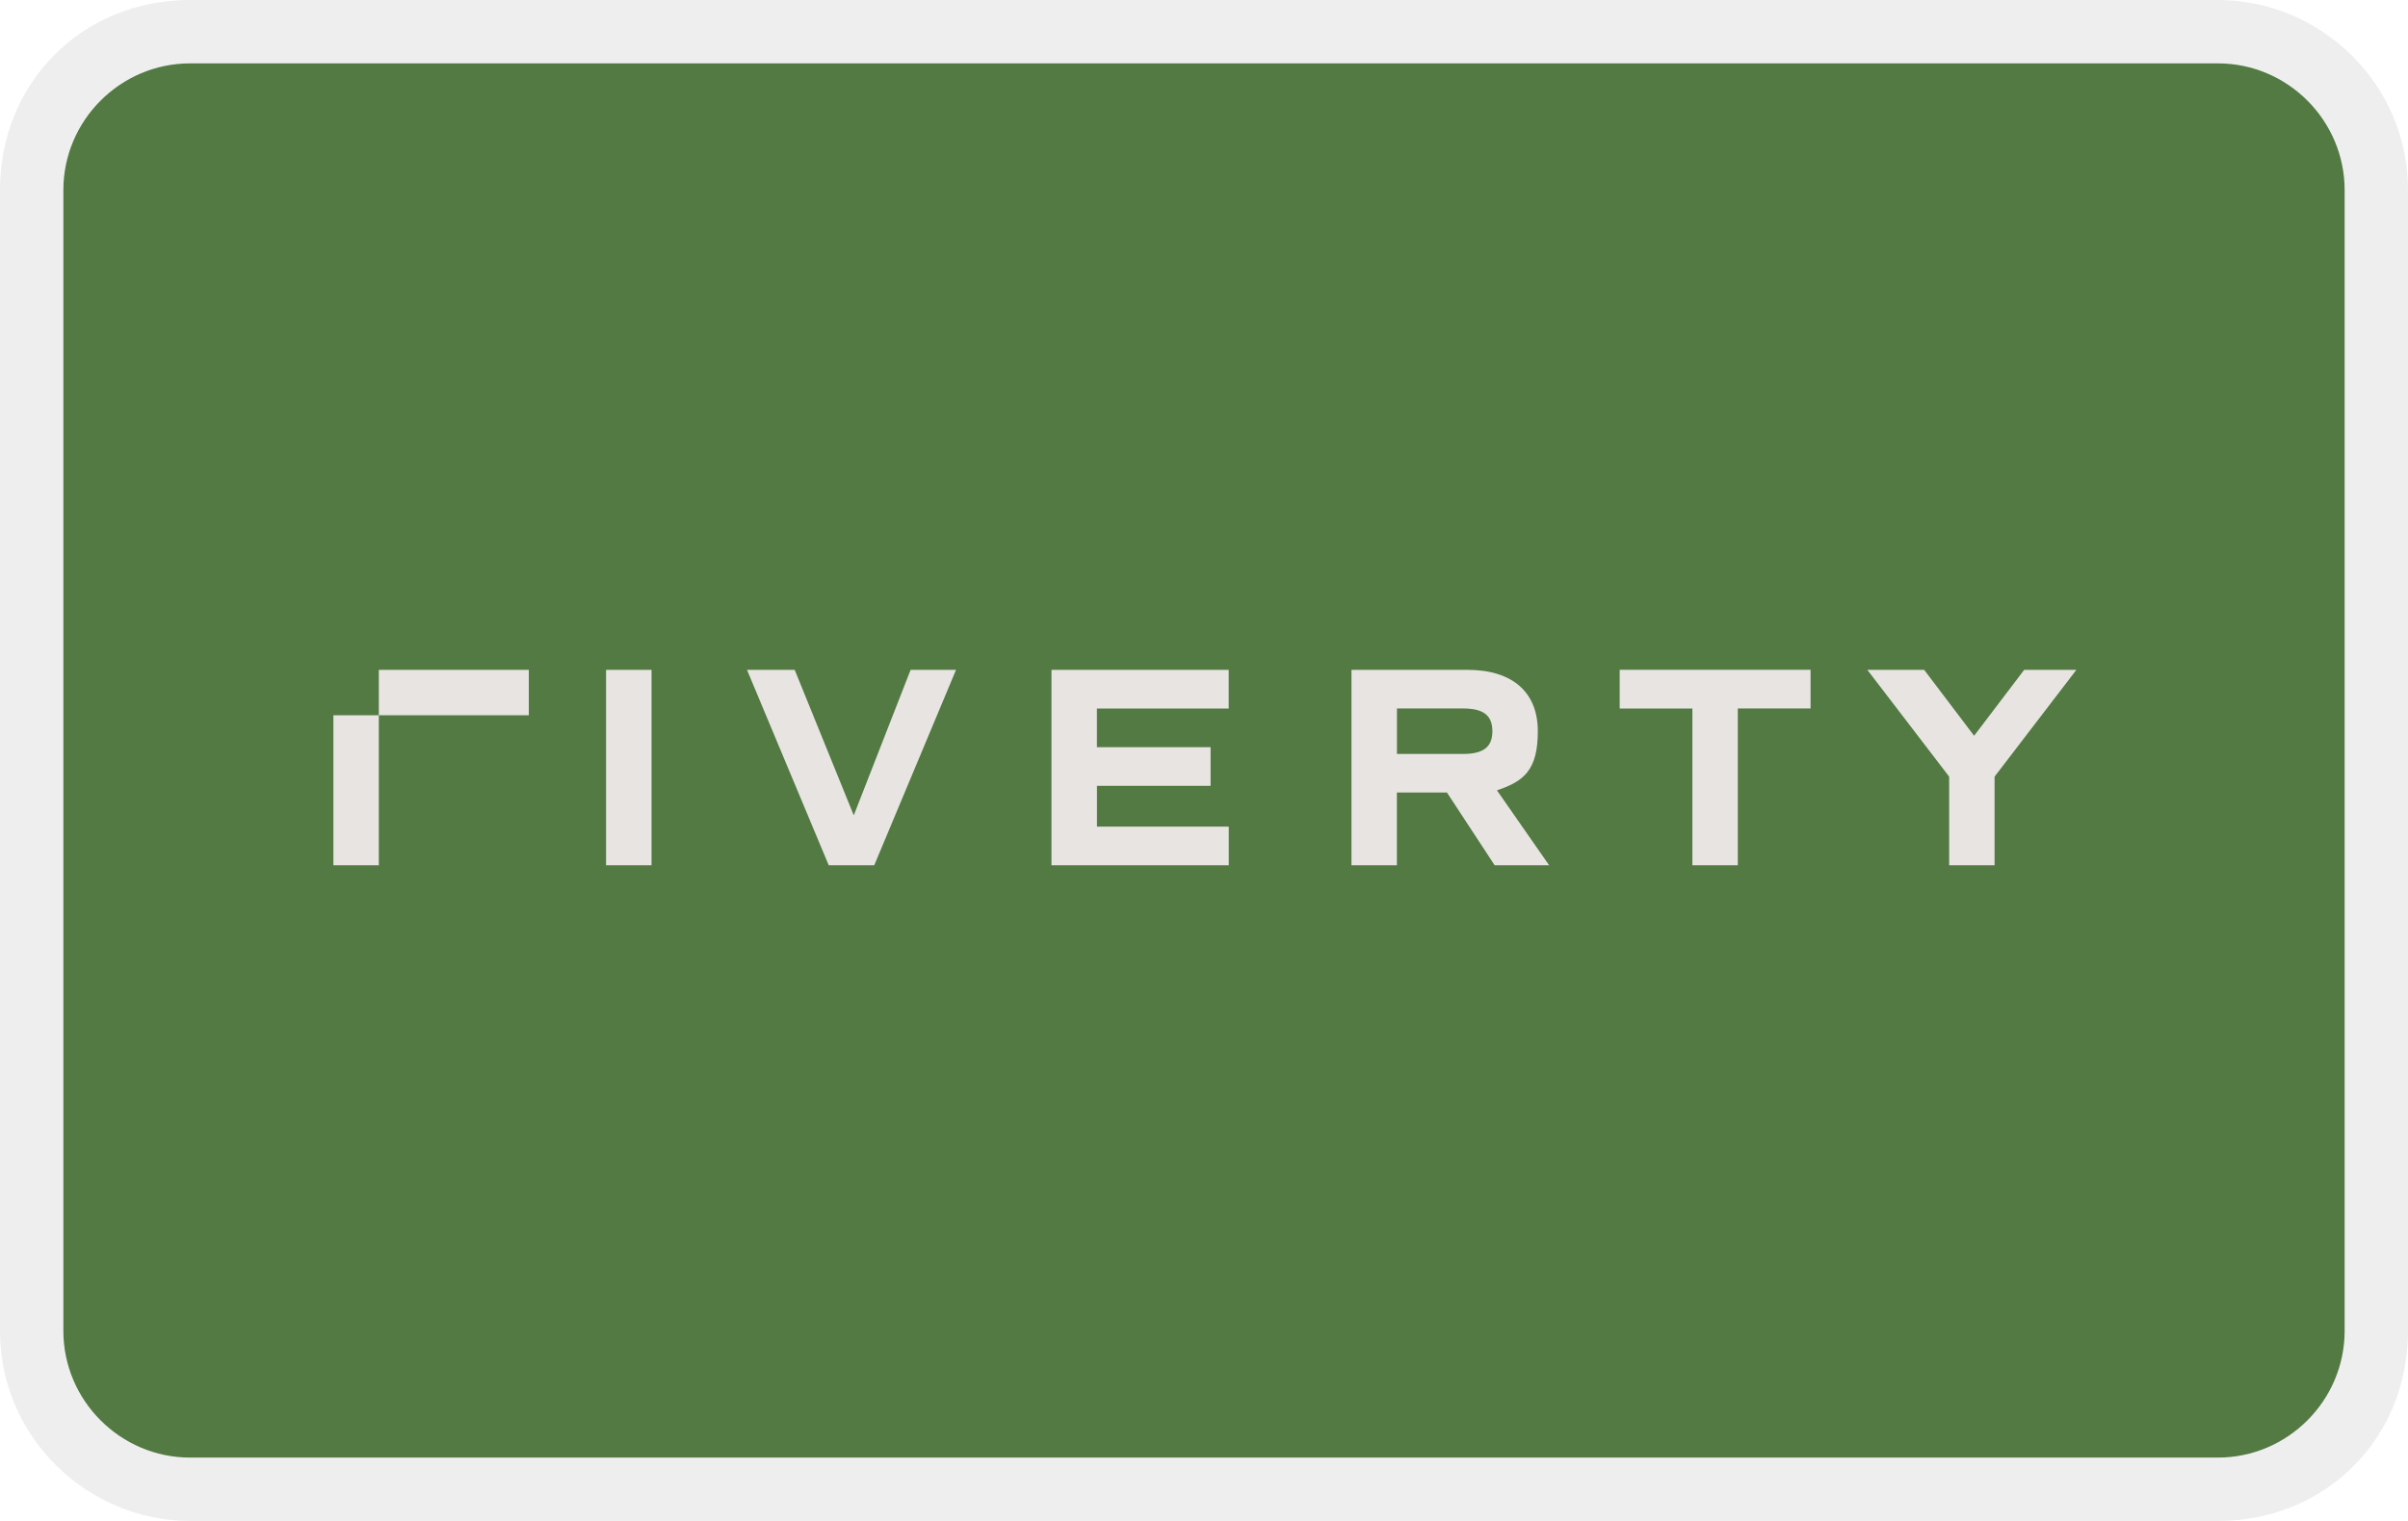
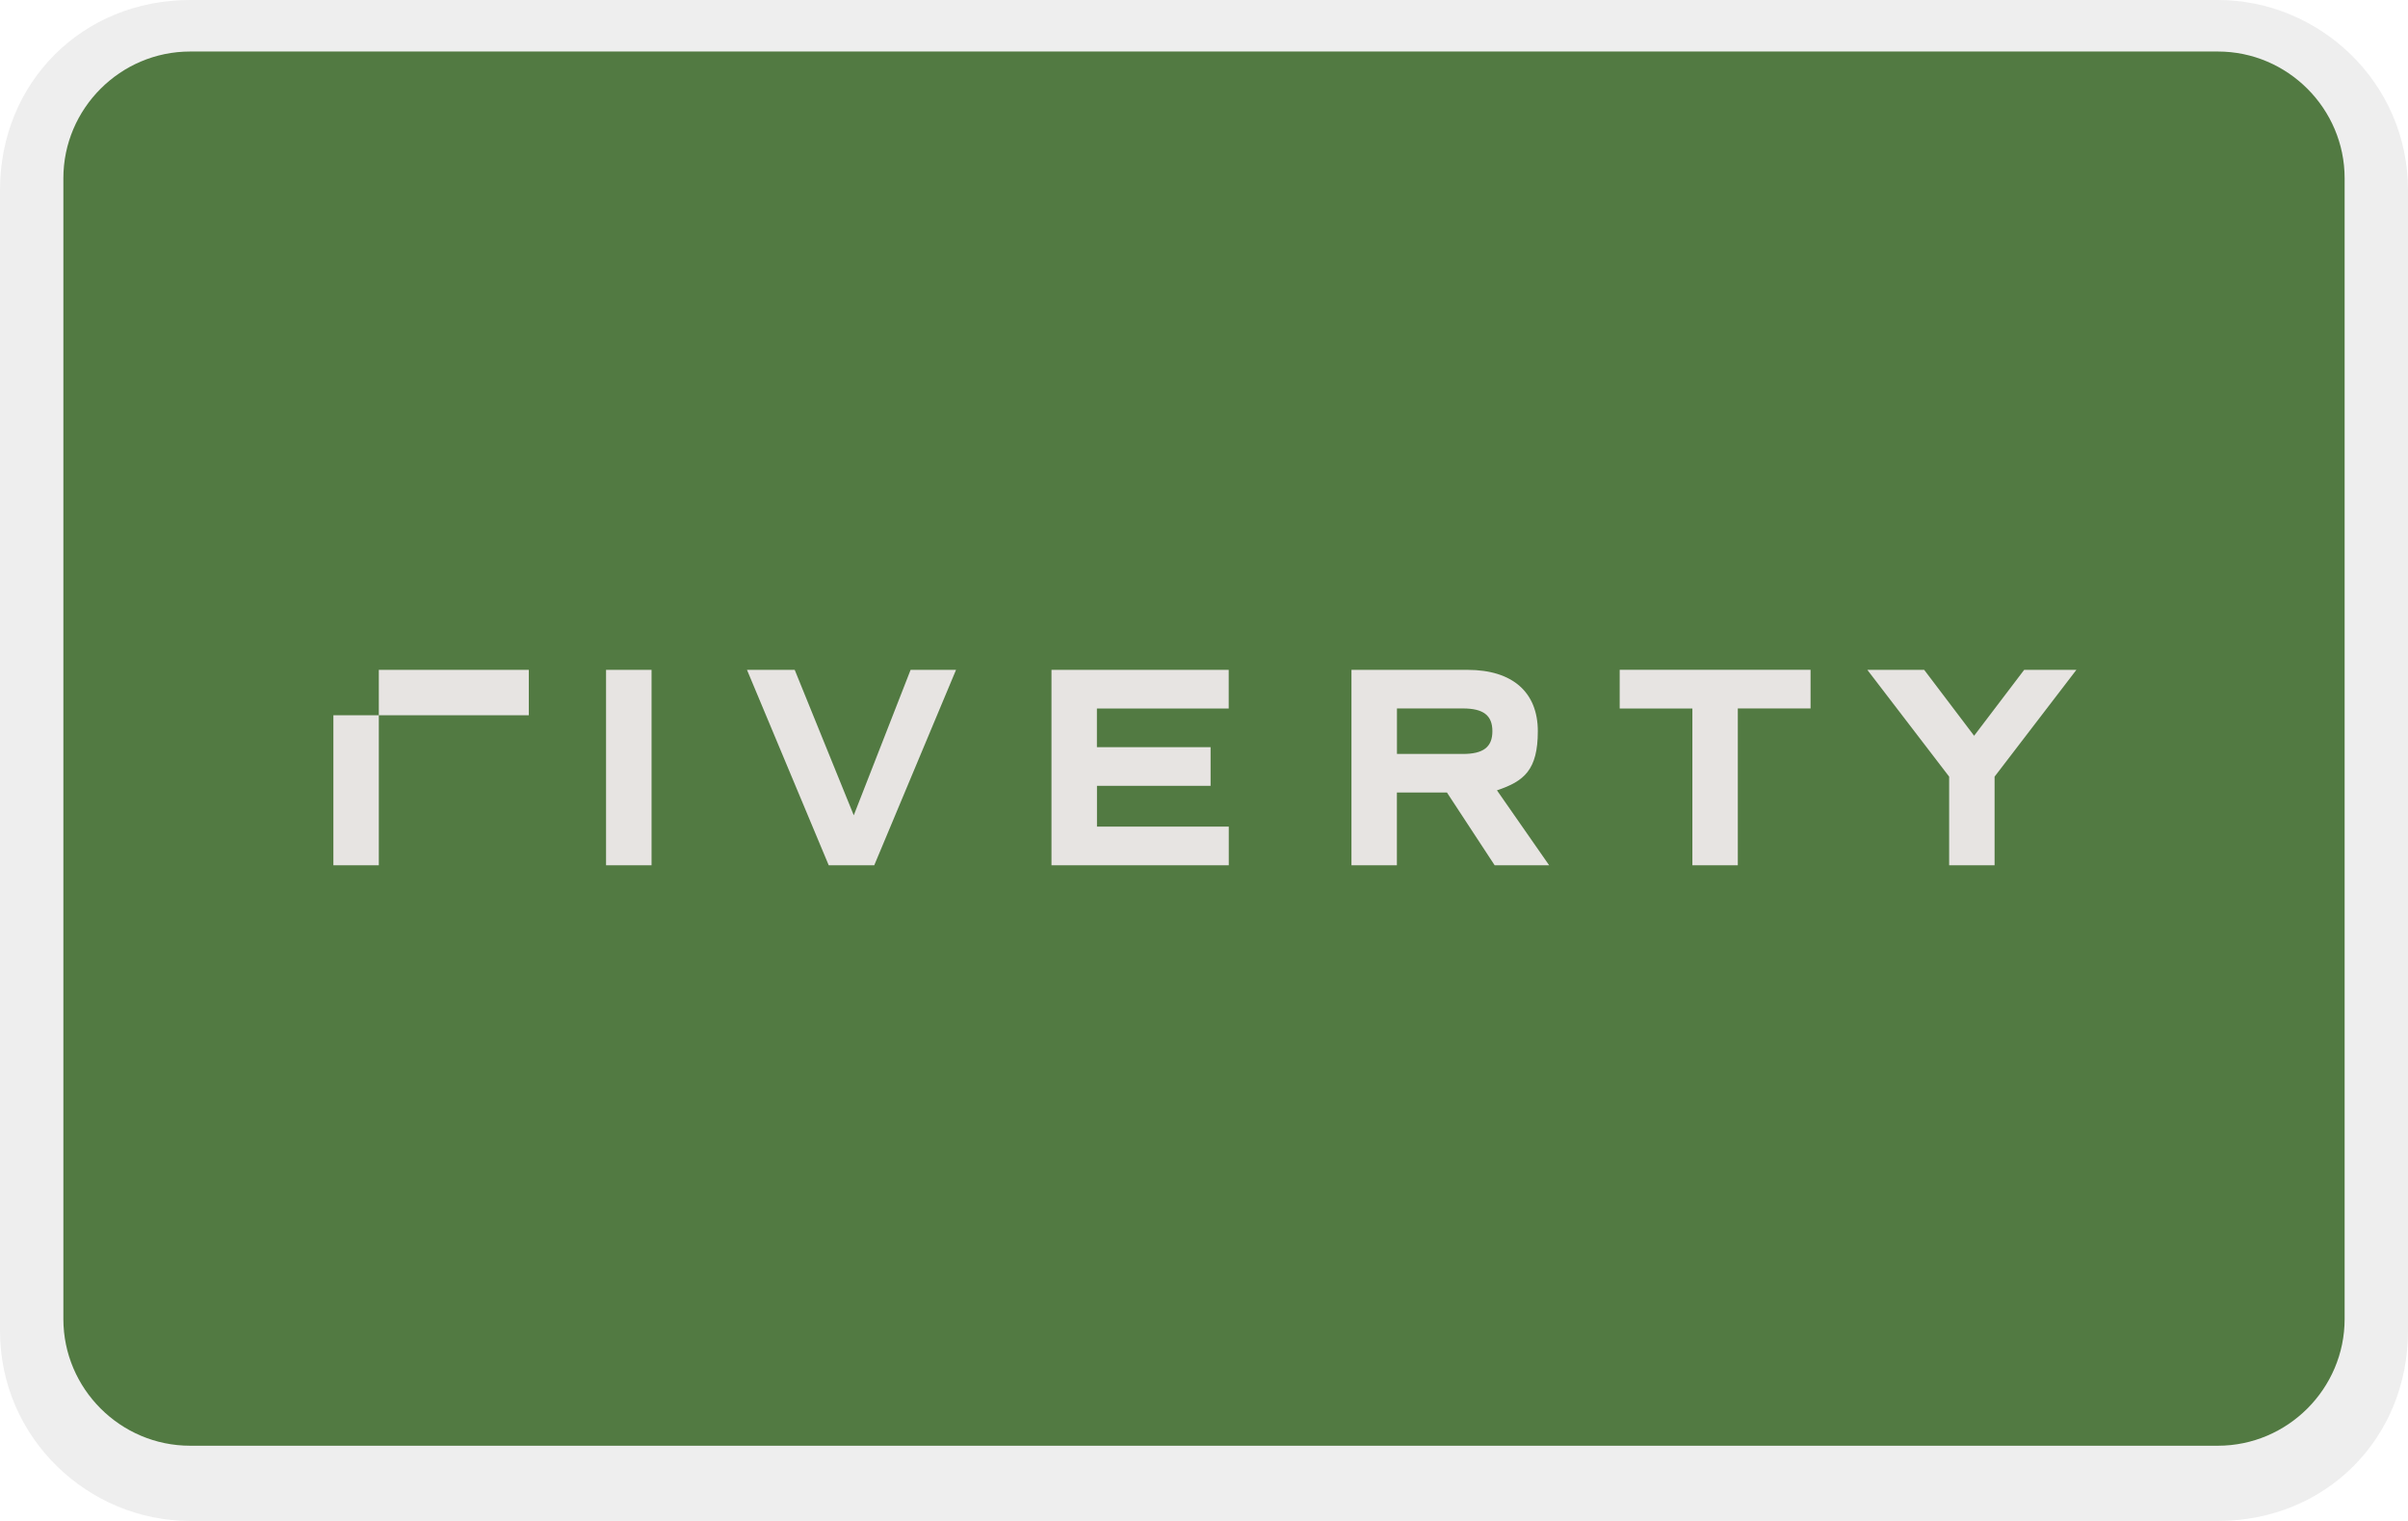
- <svg xmlns="http://www.w3.org/2000/svg" width="38" height="24" aria-labelledby="pi-riverty">
-   <path d="M35 0H3C1.3 0 0 1.3 0 3v18c0 1.7 1.4 3 3 3h32c1.7 0 3-1.3 3-3V3c0-1.7-1.4-3-3-3z" opacity=".07" vector-effect="non-scaling-stroke" />
-   <path fill="#527a42" d="M35 1c1.1 0 2 .9 2 2v18c0 1.1-.9 2-2 2H3c-1.1 0-2-.9-2-2V3c0-1.1.9-2 2-2h32" />
-   <path fill="#e7e4e2" d="m31.943 10.57-.79 1.04-.788-1.04h-.897l1.291 1.685v1.399h.717v-1.399l1.291-1.685h-.86.036zm-6.383 0v.61h1.147v2.474h.717v-2.475h1.148v-.61h-3.013zm-3.515 1.327h1.04c.322 0 .466-.108.466-.359s-.144-.359-.466-.359h-1.04v.754-.036zm1.542 1.757-.753-1.148h-.79v1.148h-.717V10.57h1.83c.717 0 1.111.358 1.111.968s-.215.79-.645.933l.824 1.183h-.86zm-6.994-3.084v3.084h2.798v-.61h-2.08V12.4h1.793v-.61H17.31v-.61h2.08v-.61h-2.798zm-2.223 0-.897 2.295-.932-2.295h-.753l1.29 3.084h.718l1.291-3.084h-.753.036zm-4.806 3.084h.718V10.57h-.718v3.084zm-4.304 0h.718v-2.367h-.717v2.367zm.718-2.367h2.367v-.717H5.978v.717z" class="cls-2" />
+ <svg xmlns="http://www.w3.org/2000/svg" role="img" viewBox="0 0 38 24" width="38" height="24" aria-labelledby="pi-riverty">
+   <path d="M35 0H3C1.3 0 0 1.3 0 3v18c0 1.7 1.4 3 3 3h32c1.7 0 3-1.3 3-3V3c0-1.7-1.4-3-3-3z" fill="#000" fill-rule="nonzero" opacity=".07" vector-effect="non-scaling-stroke" />
+   <path fill="#527a42" d="M35 .813c1.1 0 2 .9 2 2v18c0 1.1-.9 2-2 2H3c-1.1 0-2-.9-2-2v-18c0-1.1.9-2 2-2h32z" />
+   <path fill="#e7e4e2" d="M31.943 10.57l-.79 1.04-.788-1.04h-.897l1.291 1.685v1.399h.717v-1.399l1.291-1.685h-.86.036zM25.56 10.57v.61h1.147v2.474h.717v-2.475h1.148v-.61h-3.013zM22.045 11.897h1.04c.322 0 .466-.108.466-.359s-.144-.359-.466-.359h-1.04v.754-.036zm1.542 1.757l-.753-1.148h-.79v1.148h-.717V10.57h1.83c.717 0 1.111.358 1.111.968s-.215.79-.645.933l.824 1.183h-.86zM16.593 10.57v3.084h2.798v-.61h-2.08V12.4h1.793v-.61H17.31v-.61h2.08v-.61h-2.798zM14.37 10.57l-.897 2.295-.932-2.295h-.753l1.29 3.084h.718l1.291-3.084h-.753.036zM9.564 13.654h.718V10.57h-.718v3.084zM5.26 13.654h.718v-2.367h-.717v2.367zM5.978 11.287h2.367v-.717H5.978v.717z" class="cls-2" />
</svg>
